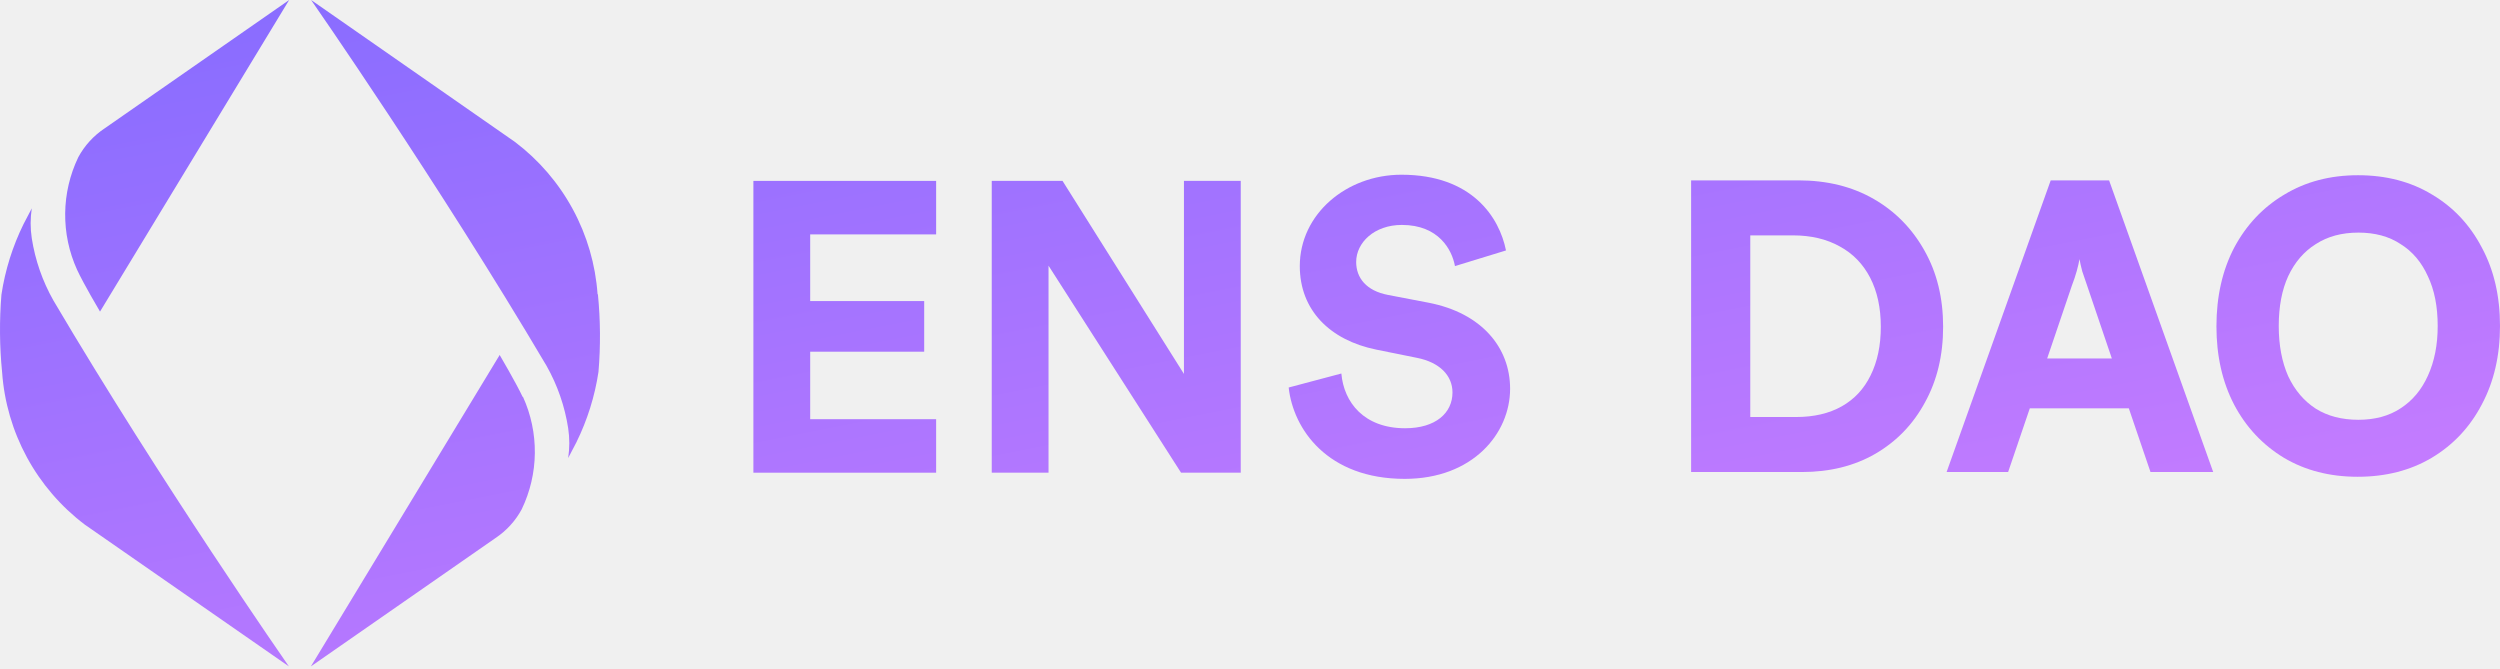
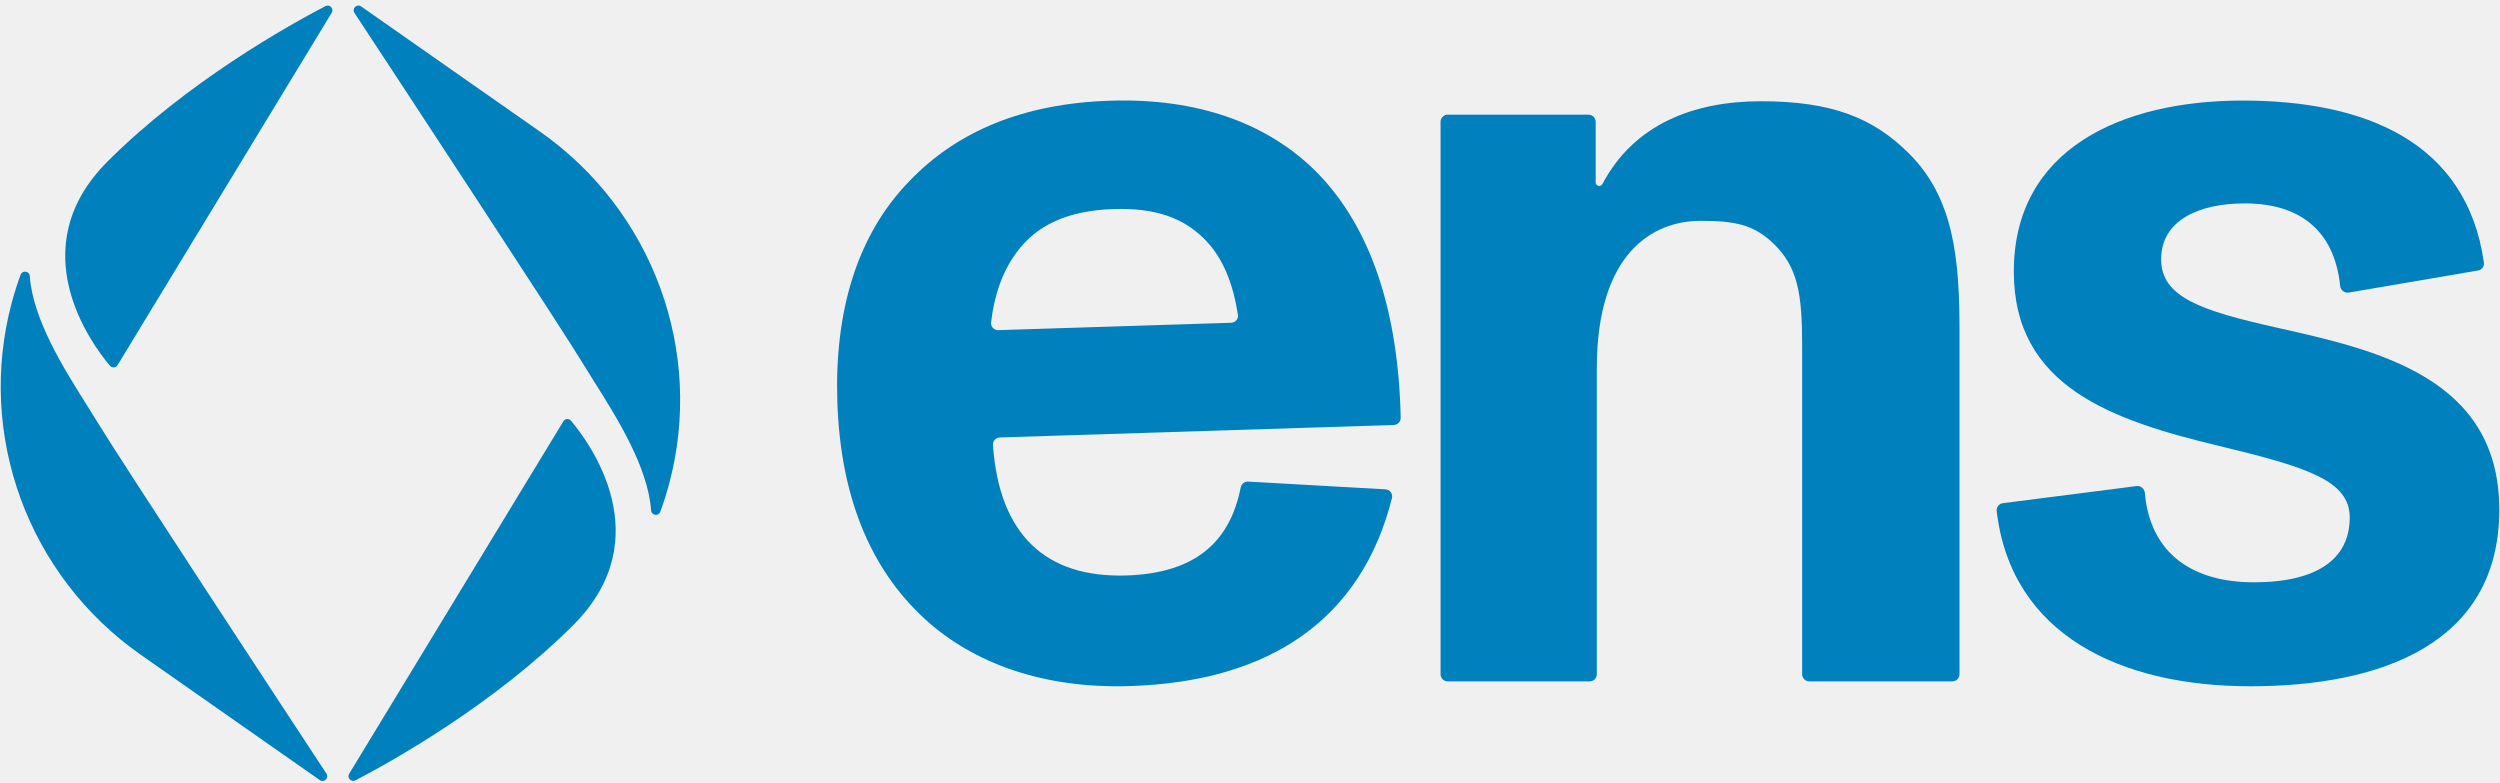
- <svg xmlns="http://www.w3.org/2000/svg" width="1227" height="328" viewBox="0 0 1227 328" fill="none">
-   <path d="M38.423 77.173C41.492 71.476 45.92 66.619 51.319 63.031L141.912 0L49.088 152.931C49.088 152.931 40.978 139.275 37.815 132.365C33.873 123.677 31.885 114.236 31.99 104.702C32.095 95.168 34.291 85.772 38.423 77.173ZM1.034 182.669C2.057 197.294 6.204 211.532 13.197 224.43C20.191 237.329 29.87 248.589 41.586 257.458L141.79 327.075C141.79 327.075 79.097 237.054 26.217 147.477C20.863 138.013 17.264 127.666 15.592 116.931C14.852 112.07 14.852 107.125 15.592 102.264C14.213 104.81 11.537 110.022 11.537 110.022C6.175 120.917 2.523 132.568 0.709 144.568C-0.335 157.252 -0.226 170.004 1.034 182.669ZM256.512 194.79C253.267 187.881 245.238 174.224 245.238 174.224L152.577 327.075L243.17 264.084C248.568 260.496 252.997 255.64 256.066 249.943C260.198 241.343 262.393 231.947 262.499 222.414C262.604 212.88 260.616 203.438 256.674 194.75L256.512 194.79ZM293.292 144.446C292.269 129.822 288.122 115.583 281.129 102.685C274.135 89.787 264.456 78.526 252.74 69.657L152.698 0C152.698 0 215.351 90.021 268.272 179.598C273.611 189.065 277.196 199.412 278.856 210.144C279.596 215.005 279.596 219.95 278.856 224.811C280.235 222.265 282.911 217.053 282.911 217.053C288.273 206.158 291.925 194.507 293.738 182.507C294.796 169.824 294.701 157.072 293.455 144.406L293.292 144.446Z" fill="url(#paint0_linear_1006_15)" />
-   <path d="M459.454 232V205.74H397.642V172.612H453.596V147.766H397.642V115.042H459.454V88.782H369.766V232H459.454Z" fill="url(#paint1_linear_1006_15)" />
-   <path d="M608.954 232V88.782H581.078V183.52L521.489 88.782H486.745V232H514.62V130.394L579.664 232H608.954Z" fill="url(#paint2_linear_1006_15)" />
-   <path d="M739.14 122.92C735.908 106.76 722.576 85.752 687.832 85.752C660.764 85.752 637.938 105.144 637.938 130.596C637.938 152.21 652.684 166.956 675.51 171.602L695.508 175.642C706.618 177.864 712.88 184.328 712.88 192.61C712.88 202.71 704.598 210.184 689.65 210.184C669.45 210.184 659.552 197.458 658.34 183.318L632.484 190.186C634.706 210.588 651.472 235.03 689.448 235.03C722.778 235.03 741.16 212.81 741.16 190.792C741.16 170.592 727.222 153.624 701.164 148.574L681.166 144.736C670.662 142.716 665.612 136.454 665.612 128.576C665.612 119.082 674.5 110.396 688.034 110.396C706.214 110.396 712.678 122.718 714.092 130.596L739.14 122.92Z" fill="url(#paint3_linear_1006_15)" />
-   <path d="M884.39 231.669H830V88.525H882.648C896.714 88.525 909.037 91.568 919.618 97.653C930.199 103.739 938.522 112.22 944.587 123.097C950.652 133.844 953.685 146.275 953.685 160.388C953.685 174.373 950.717 186.738 944.781 197.486C938.974 208.233 930.845 216.649 920.392 222.735C910.069 228.691 898.068 231.669 884.39 231.669ZM859.034 101.927V218.656L845.291 204.672H881.487C890.262 204.672 897.746 202.924 903.94 199.428C910.134 195.932 914.844 190.882 918.07 184.278C921.425 177.545 923.102 169.582 923.102 160.388C923.102 151.066 921.36 143.038 917.876 136.304C914.392 129.571 909.424 124.457 902.972 120.961C896.52 117.335 888.842 115.522 879.938 115.522H845.291L859.034 101.927Z" fill="url(#paint4_linear_1006_15)" />
-   <path d="M985.587 231.669H955.392L1006.49 88.525H1035.14L1086.24 231.669H1055.46L1044.82 200.399H996.233L985.587 231.669ZM1016.94 139.995L1004.75 175.927H1036.49L1024.3 139.995C1023.52 137.794 1022.75 135.528 1021.98 133.197C1021.33 130.737 1020.88 128.73 1020.62 127.176C1020.36 128.73 1019.91 130.672 1019.27 133.003C1018.62 135.333 1017.85 137.664 1016.94 139.995Z" fill="url(#paint5_linear_1006_15)" />
-   <path d="M1227 160C1227 174.502 1224.03 187.321 1218.1 198.457C1212.29 209.592 1204.1 218.332 1193.51 224.677C1183.06 230.892 1170.93 234 1157.12 234C1143.45 234 1131.38 230.892 1120.93 224.677C1110.48 218.332 1102.35 209.657 1096.54 198.651C1090.73 187.515 1087.83 174.696 1087.83 160.194C1087.83 145.563 1090.73 132.679 1096.54 121.543C1102.48 110.408 1110.67 101.732 1121.12 95.517C1131.58 89.172 1143.64 86 1157.32 86C1171.13 86 1183.26 89.172 1193.71 95.517C1204.16 101.732 1212.29 110.408 1218.1 121.543C1224.03 132.549 1227 145.368 1227 160ZM1196.42 160C1196.42 150.418 1194.8 142.261 1191.58 135.528C1188.48 128.665 1184.03 123.421 1178.22 119.795C1172.55 116.04 1165.64 114.163 1157.51 114.163C1149.38 114.163 1142.41 116.04 1136.61 119.795C1130.8 123.421 1126.28 128.665 1123.06 135.528C1119.96 142.261 1118.41 150.418 1118.41 160C1118.41 169.452 1119.96 177.675 1123.06 184.667C1126.28 191.529 1130.8 196.838 1136.61 200.593C1142.41 204.219 1149.38 206.031 1157.51 206.031C1165.64 206.031 1172.55 204.154 1178.22 200.399C1184.03 196.644 1188.48 191.335 1191.58 184.472C1194.8 177.48 1196.42 169.323 1196.42 160Z" fill="url(#paint6_linear_1006_15)" />
+ <svg xmlns="http://www.w3.org/2000/svg" width="958" height="300" viewBox="0 0 958 300" fill="none">
+   <g clip-path="url(#clip0_2000_57)">
+     <path d="M862.359 262.975C812.387 262.975 770.664 243.153 765.124 195.803C764.952 194.337 766.008 193.011 767.47 192.824L818.741 186.26C820.346 186.055 821.77 187.285 821.913 188.899C823.969 212.485 840.654 223.141 863.642 223.141C888.019 223.141 900.418 214.146 900.418 198.298C900.418 184.164 884.17 179.024 850.385 170.886C809.329 161.035 771.695 148.185 771.695 104.068C771.695 56.952 813.178 38.535 859.365 38.535C905.562 38.535 945.159 53.818 951.832 100.612C952.037 102.056 951.041 103.403 949.605 103.648L900.035 112.115C898.416 112.392 896.926 111.184 896.754 109.549C894.462 87.728 880.662 77.94 860.221 77.94C842.687 77.94 828.146 84.365 828.146 99.356C828.146 113.919 843.542 119.059 872.195 125.484C910.254 134.05 957.724 144.33 957.724 195.3C957.724 246.699 912.392 262.975 862.359 262.975Z" fill="#0080BC" />
+     <path d="M731.635 58.928C748.741 76.061 750.88 99.19 750.88 127.031V258.355C750.88 259.873 749.651 261.104 748.135 261.104H693.328C691.812 261.104 690.583 259.873 690.583 258.355V132.17C690.583 112.468 688.872 102.188 679.464 93.193C671.766 85.912 664.496 84.627 651.666 84.627C633.277 84.627 611.894 97.048 611.894 141.165V258.355C611.894 259.873 610.665 261.104 609.149 261.104H554.769C553.253 261.104 552.024 259.873 552.024 258.355V46.685C552.024 45.167 553.253 43.936 554.769 43.936H608.721C610.237 43.936 611.466 45.167 611.466 46.685V69.994C611.466 71.311 613.419 71.727 614.032 70.562C626.064 47.668 648.934 38.796 674.76 38.796C702.13 38.796 717.95 45.221 731.635 58.928Z" fill="#0080BC" />
+     <path d="M504.644 66.077C525.408 87.224 535.867 119.364 536.747 160.066C536.779 161.562 535.595 162.803 534.105 162.85L383.125 167.63C381.6 167.678 380.4 168.975 380.505 170.502C382.847 204.587 400.429 221.506 431.649 220.518C457.991 219.684 471.287 207.738 475.426 186.853C475.701 185.47 476.933 184.467 478.337 184.546L530.92 187.52C532.615 187.616 533.814 189.223 533.4 190.87C521.712 237.141 486.909 261.193 432.986 262.9C399.647 263.956 372.807 254.092 354.3 237.108C333.15 217.637 321.999 189.706 320.862 153.745C319.784 119.497 328.267 90.088 348.577 69.304C366.804 50.3 392.138 39.641 425.479 38.586C459.245 37.516 486.086 47.38 504.644 66.077ZM426.788 80.112C409.263 80.667 397.03 86.197 389.246 97.156C384.019 104.349 380.971 113.251 379.777 123.548C379.589 125.176 380.91 126.561 382.544 126.509L471.778 123.684C473.396 123.633 474.622 122.192 474.37 120.589C472.496 108.688 468.718 98.731 461.377 91.445C452.984 83.139 442.177 79.625 426.788 80.112Z" fill="#0080BC" />
+     <path fill-rule="evenodd" clip-rule="evenodd" d="M135.83 4.944C134.732 3.275 136.75 1.319 138.388 2.466L206.949 50.456C250.161 80.702 270.058 134.706 256.358 185.599C255.272 189.631 254.108 193.16 253.014 196.117C252.336 197.95 249.64 197.555 249.504 195.605C248.348 179.034 236.416 160.089 227.756 146.339C226.21 143.884 224.768 141.595 223.511 139.514C215.093 125.589 154.16 32.824 135.83 4.944ZM45.048 139.919L127.114 4.885C128.067 3.318 126.352 1.489 124.725 2.338C110.378 9.817 71.668 31.458 41.276 61.811C7.97 95.074 34.886 131.569 42.111 140.147C42.91 141.095 44.405 140.977 45.048 139.919ZM125.086 296.441C126.183 298.11 124.165 300.066 122.528 298.919L53.966 250.929C10.755 220.683 -9.142 166.679 4.558 115.786C5.643 111.754 6.807 108.225 7.901 105.268C8.579 103.435 11.275 103.83 11.411 105.78C12.567 122.351 24.499 141.296 33.16 155.046C34.706 157.501 36.147 159.79 37.405 161.871C45.822 175.796 106.755 268.561 125.086 296.441ZM133.808 296.486L215.874 161.452C216.517 160.394 218.013 160.275 218.811 161.223C226.036 169.801 252.952 206.297 219.646 239.56C189.254 269.912 150.544 291.553 136.197 299.033C134.57 299.881 132.855 298.053 133.808 296.486Z" fill="#0080BC" />
+   </g>
  <defs>
-     <linearGradient id="paint0_linear_1006_15" x1="1137.43" y1="433.701" x2="1002.18" y2="-247.171" gradientUnits="userSpaceOnUse">
-       <stop stop-color="#DE82FF" />
-       <stop offset="1" stop-color="#7F6AFF" />
-     </linearGradient>
-     <linearGradient id="paint1_linear_1006_15" x1="1137.43" y1="433.701" x2="1002.18" y2="-247.171" gradientUnits="userSpaceOnUse">
-       <stop stop-color="#DE82FF" />
-       <stop offset="1" stop-color="#7F6AFF" />
-     </linearGradient>
-     <linearGradient id="paint2_linear_1006_15" x1="1137.43" y1="433.701" x2="1002.18" y2="-247.171" gradientUnits="userSpaceOnUse">
-       <stop stop-color="#DE82FF" />
-       <stop offset="1" stop-color="#7F6AFF" />
-     </linearGradient>
-     <linearGradient id="paint3_linear_1006_15" x1="1137.43" y1="433.701" x2="1002.18" y2="-247.171" gradientUnits="userSpaceOnUse">
-       <stop stop-color="#DE82FF" />
-       <stop offset="1" stop-color="#7F6AFF" />
-     </linearGradient>
-     <linearGradient id="paint4_linear_1006_15" x1="1137.43" y1="433.701" x2="1002.18" y2="-247.171" gradientUnits="userSpaceOnUse">
-       <stop stop-color="#DE82FF" />
-       <stop offset="1" stop-color="#7F6AFF" />
-     </linearGradient>
-     <linearGradient id="paint5_linear_1006_15" x1="1137.43" y1="433.701" x2="1002.18" y2="-247.171" gradientUnits="userSpaceOnUse">
-       <stop stop-color="#DE82FF" />
-       <stop offset="1" stop-color="#7F6AFF" />
-     </linearGradient>
-     <linearGradient id="paint6_linear_1006_15" x1="1137.43" y1="433.701" x2="1002.18" y2="-247.171" gradientUnits="userSpaceOnUse">
-       <stop stop-color="#DE82FF" />
-       <stop offset="1" stop-color="#7F6AFF" />
-     </linearGradient>
+     <clipPath id="clip0_2000_57">
+       <rect width="957.447" height="300" fill="white" transform="translate(0.276367)" />
+     </clipPath>
  </defs>
</svg>
